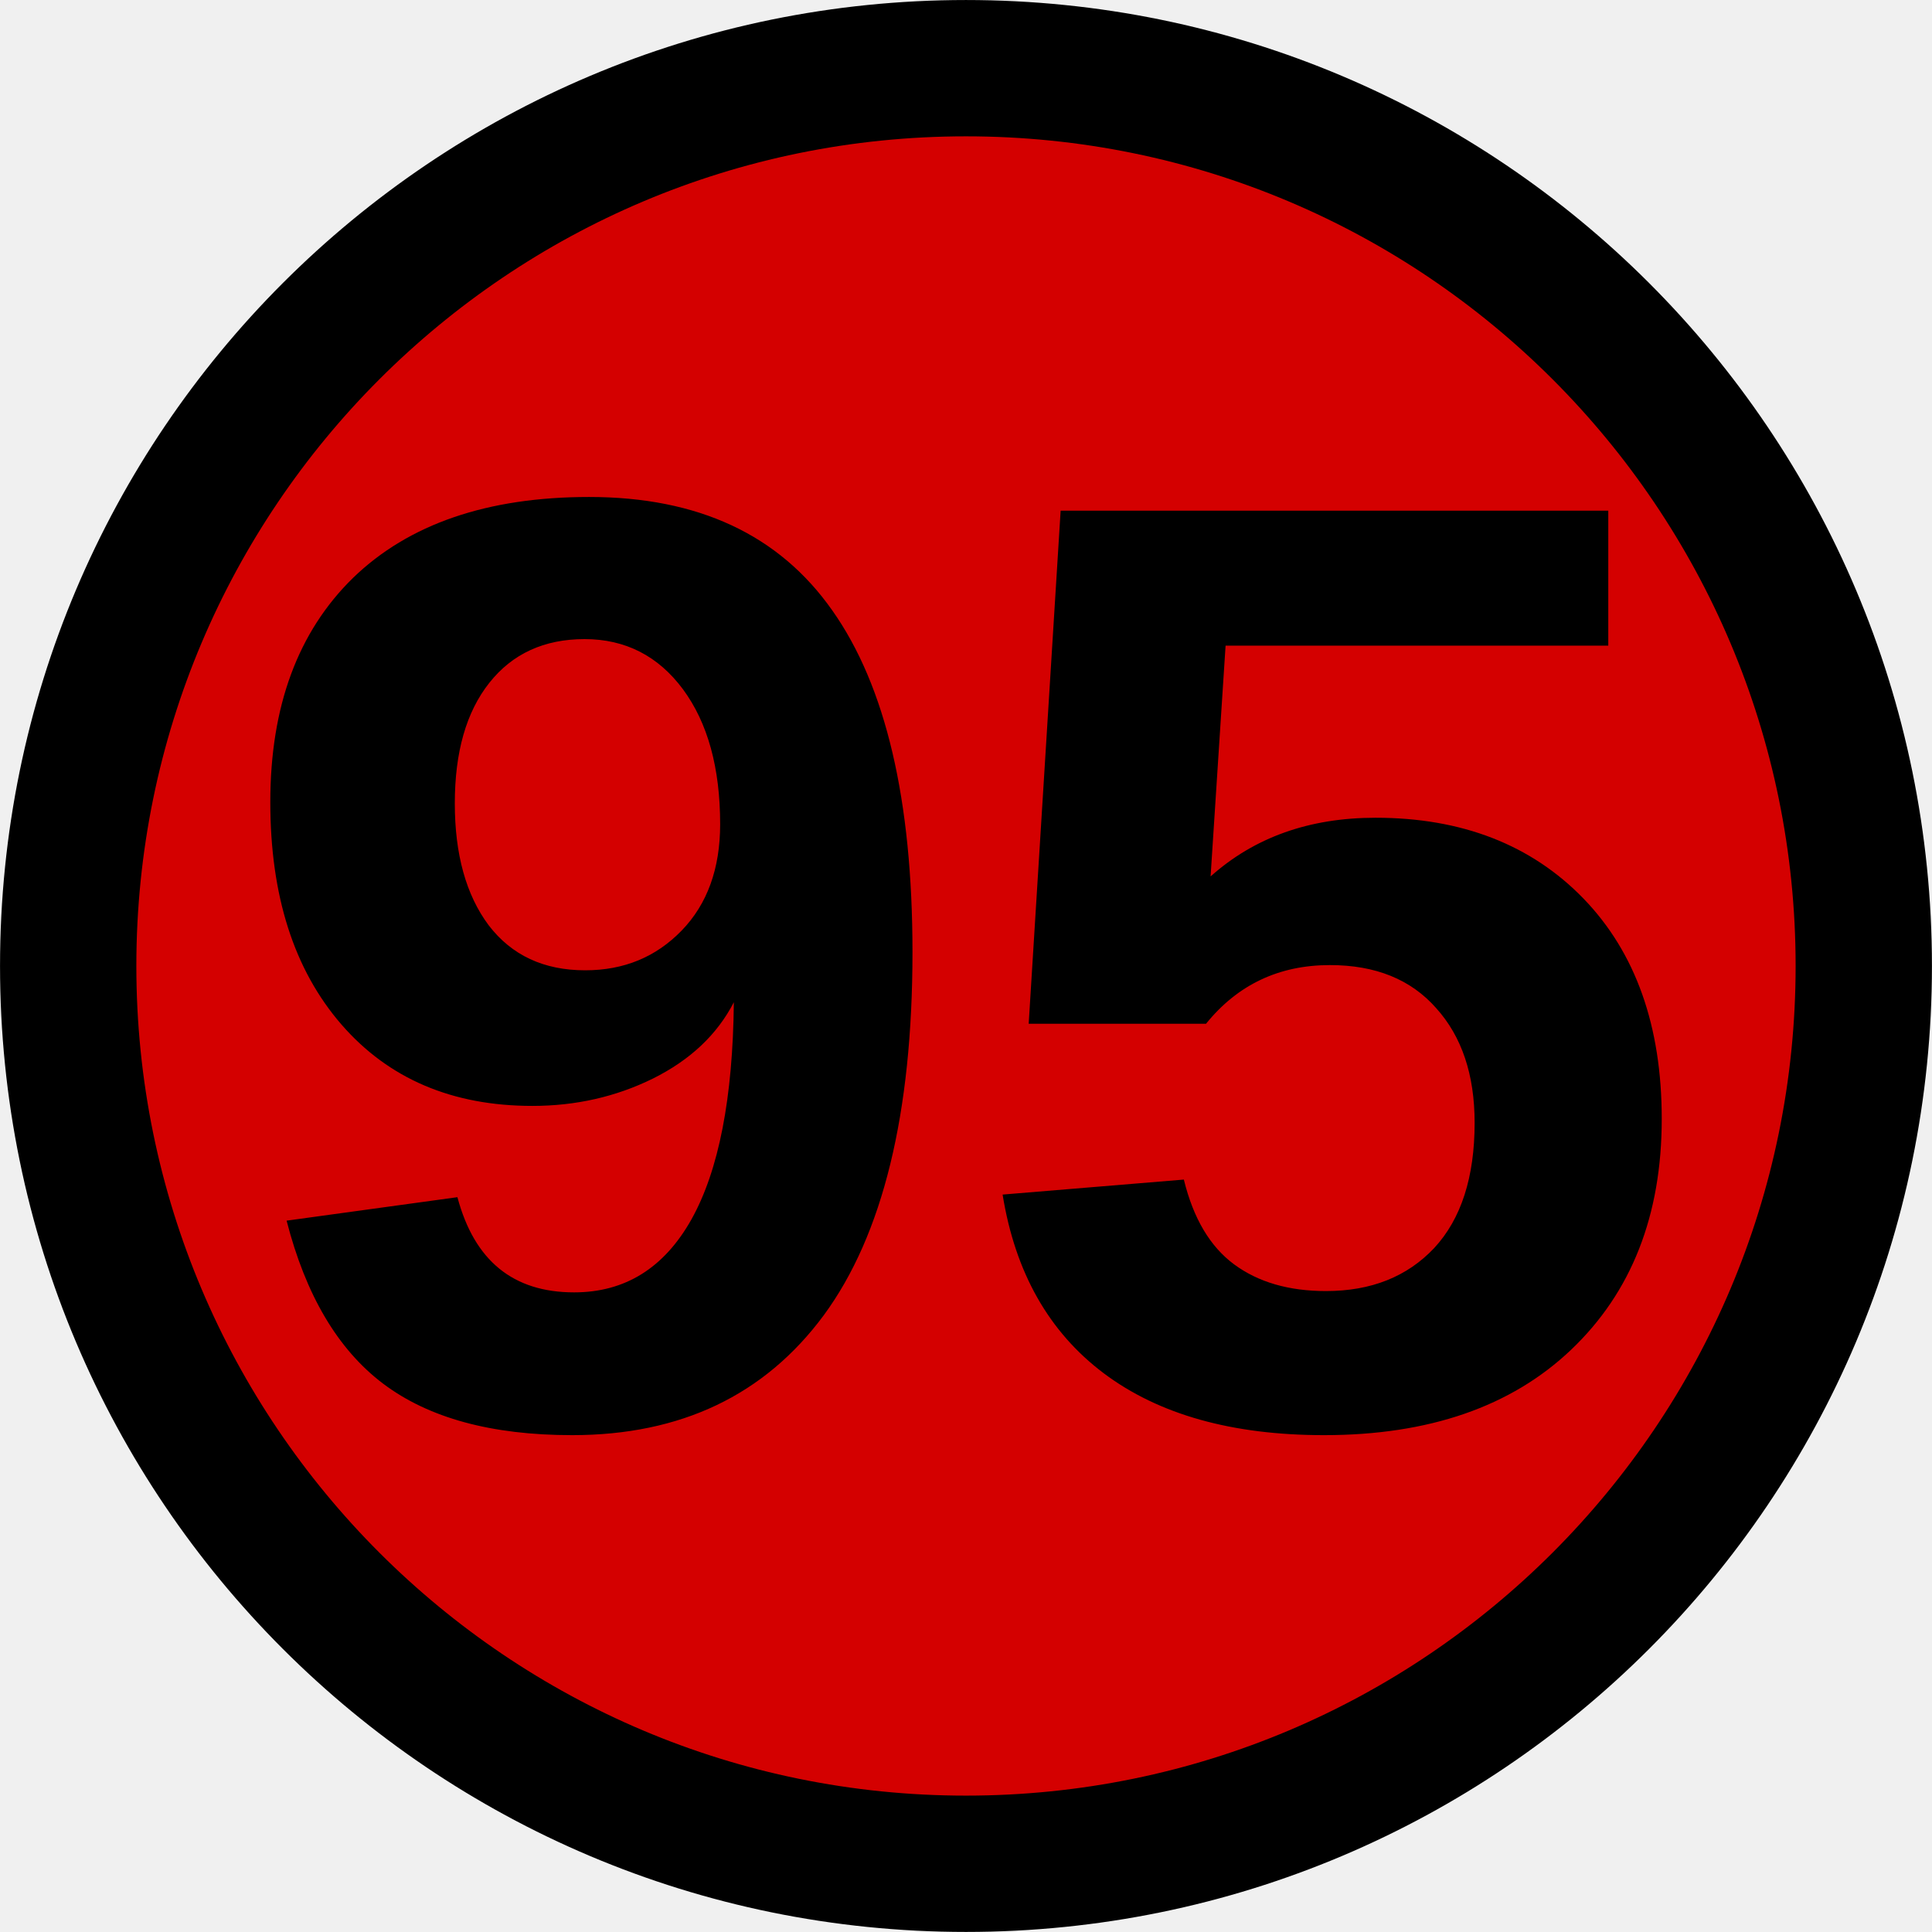
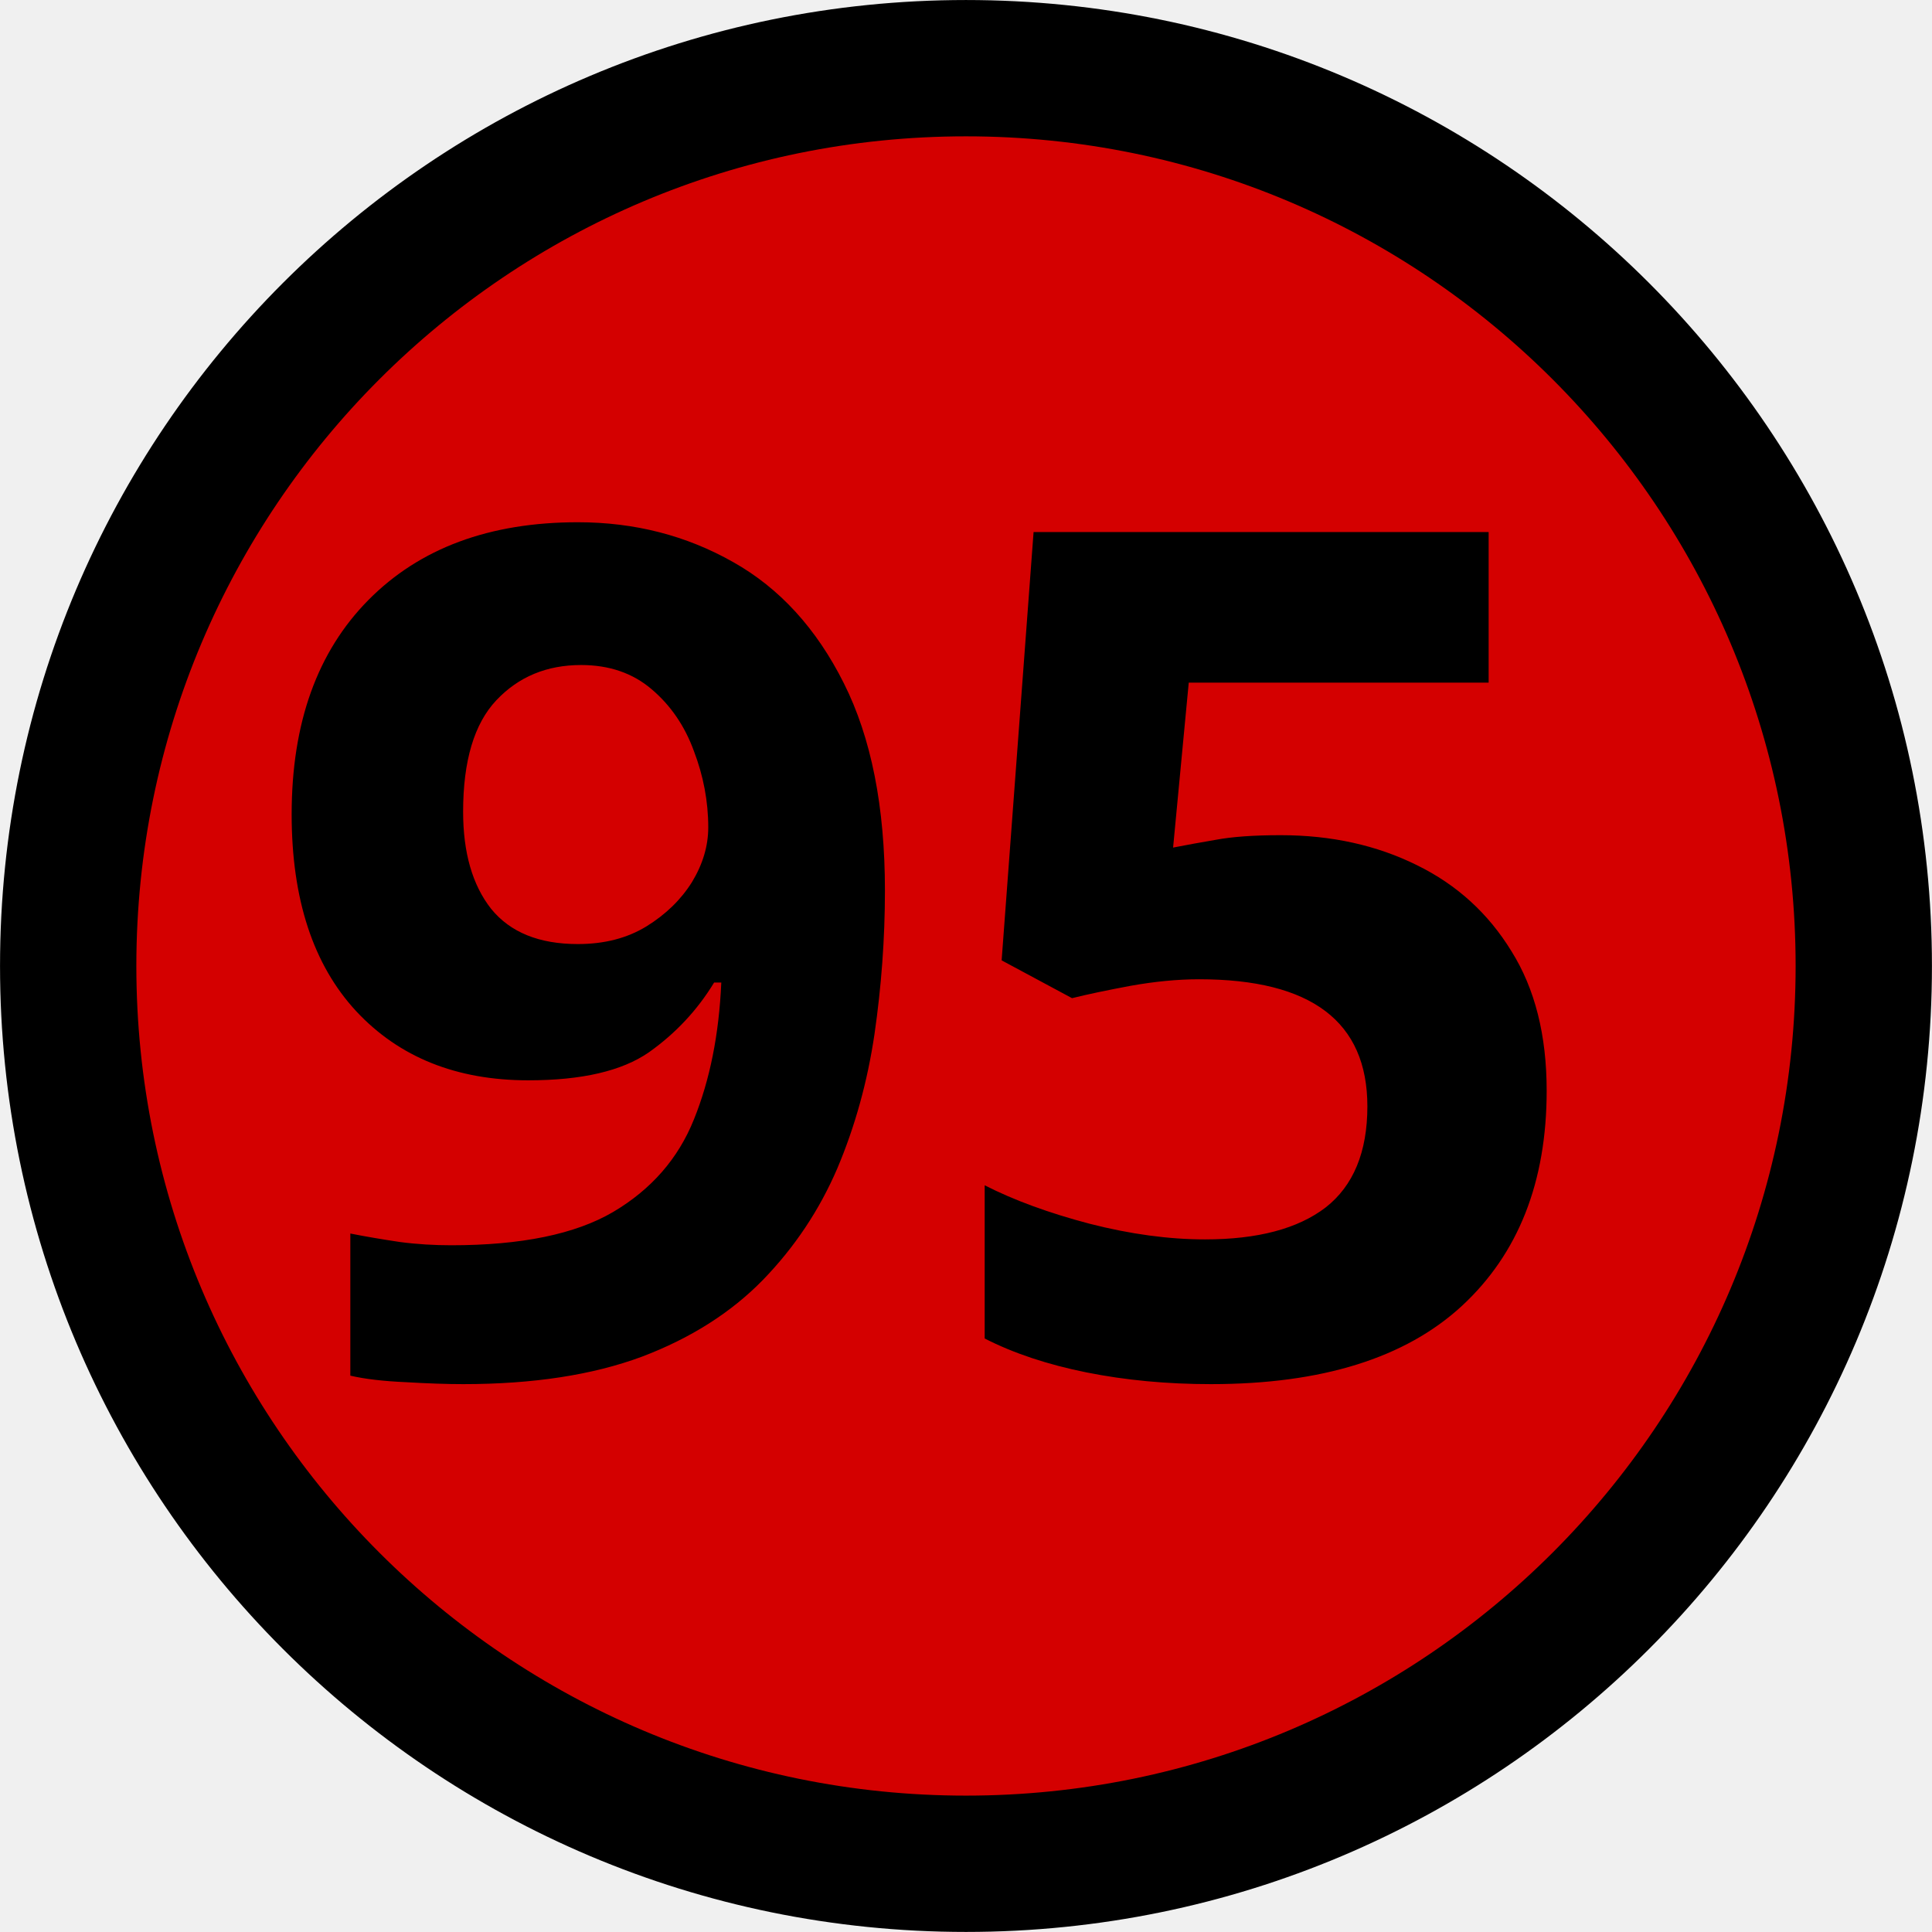
<svg xmlns="http://www.w3.org/2000/svg" width="46.302mm" height="46.303mm" viewBox="0 0 46.302 46.303" version="1.1" id="svg5">
  <defs id="defs2">
    <mask maskUnits="userSpaceOnUse" x="0" y="0" width="1" height="1" id="mask4710">
      <g id="g4720">
        <g clip-path="url(#clipPath4708)" id="g4718">
          <g id="g4716">
            <g transform="matrix(1,0,0,-1,0,623.622)" id="g4714">
              <path d="m 145.525,514.129 h 14.173 v 14.174 h -14.173 z" style="fill:#ffffff;fill-opacity:1;fill-rule:nonzero;stroke:none" id="path4712" />
            </g>
          </g>
        </g>
      </g>
    </mask>
    <clipPath clipPathUnits="userSpaceOnUse" id="clipPath4708">
      <path d="M 6.441,-1657.668 H 455.415 V 13308.114 H 6.441 Z" id="path4706" />
    </clipPath>
    <clipPath clipPathUnits="userSpaceOnUse" id="clipPath4728">
      <path d="M 6.441,-1657.668 H 455.415 V 13308.114 H 6.441 Z" id="path4726" />
    </clipPath>
  </defs>
  <g id="layer1" transform="translate(-15.10383,-22.09309)">
    <ellipse style="fill:#d40000;fill-opacity:1;stroke:#000000;stroke-width:3.267;stroke-dasharray:none" id="path17628" cx="38.255" cy="45.244" rx="21.517" ry="21.517" />
-     <text xml:space="preserve" style="font-style:normal;font-variant:normal;font-weight:bold;font-stretch:normal;font-size:31.75px;font-family:'Liberation Sans';-inkscape-font-specification:'Liberation Sans, Bold';font-variant-ligatures:no-common-ligatures;font-variant-position:normal;font-variant-caps:small-caps;font-variant-numeric:normal;font-variant-east-asian:normal;fill:#000000;stroke-width:0.265" x="20.489" y="56.174" id="text535">
-       <tspan id="tspan533" style="font-style:normal;font-variant:normal;font-weight:bold;font-stretch:normal;font-size:31.75px;font-family:'Liberation Sans';-inkscape-font-specification:'Liberation Sans, Bold';font-variant-ligatures:no-common-ligatures;font-variant-caps:small-caps;font-variant-numeric:normal;font-variant-east-asian:normal;stroke-width:0.265" x="20.489" y="56.174">95</tspan>
+     <text xml:space="preserve" style="font-style:normal;font-variant:normal;font-weight:bold;font-stretch:normal;font-size:28.222px;font-family:Aerial;-inkscape-font-specification:'Aerial, Bold';font-variant-ligatures:no-common-ligatures;font-variant-position:normal;font-variant-caps:small-caps;font-variant-numeric:normal;font-variant-east-asian:normal;fill:#000000;stroke-width:0.227" x="21.188" y="54.987" id="text535">
+       <tspan id="tspan533" style="font-style:normal;font-variant:normal;font-weight:bold;font-stretch:normal;font-size:28.222px;font-family:Aerial;-inkscape-font-specification:'Aerial, Bold';font-variant-ligatures:no-common-ligatures;font-variant-caps:small-caps;font-variant-numeric:normal;font-variant-east-asian:normal;stroke-width:0.227" x="21.188" y="54.987">95</tspan>
    </text>
  </g>
</svg>
